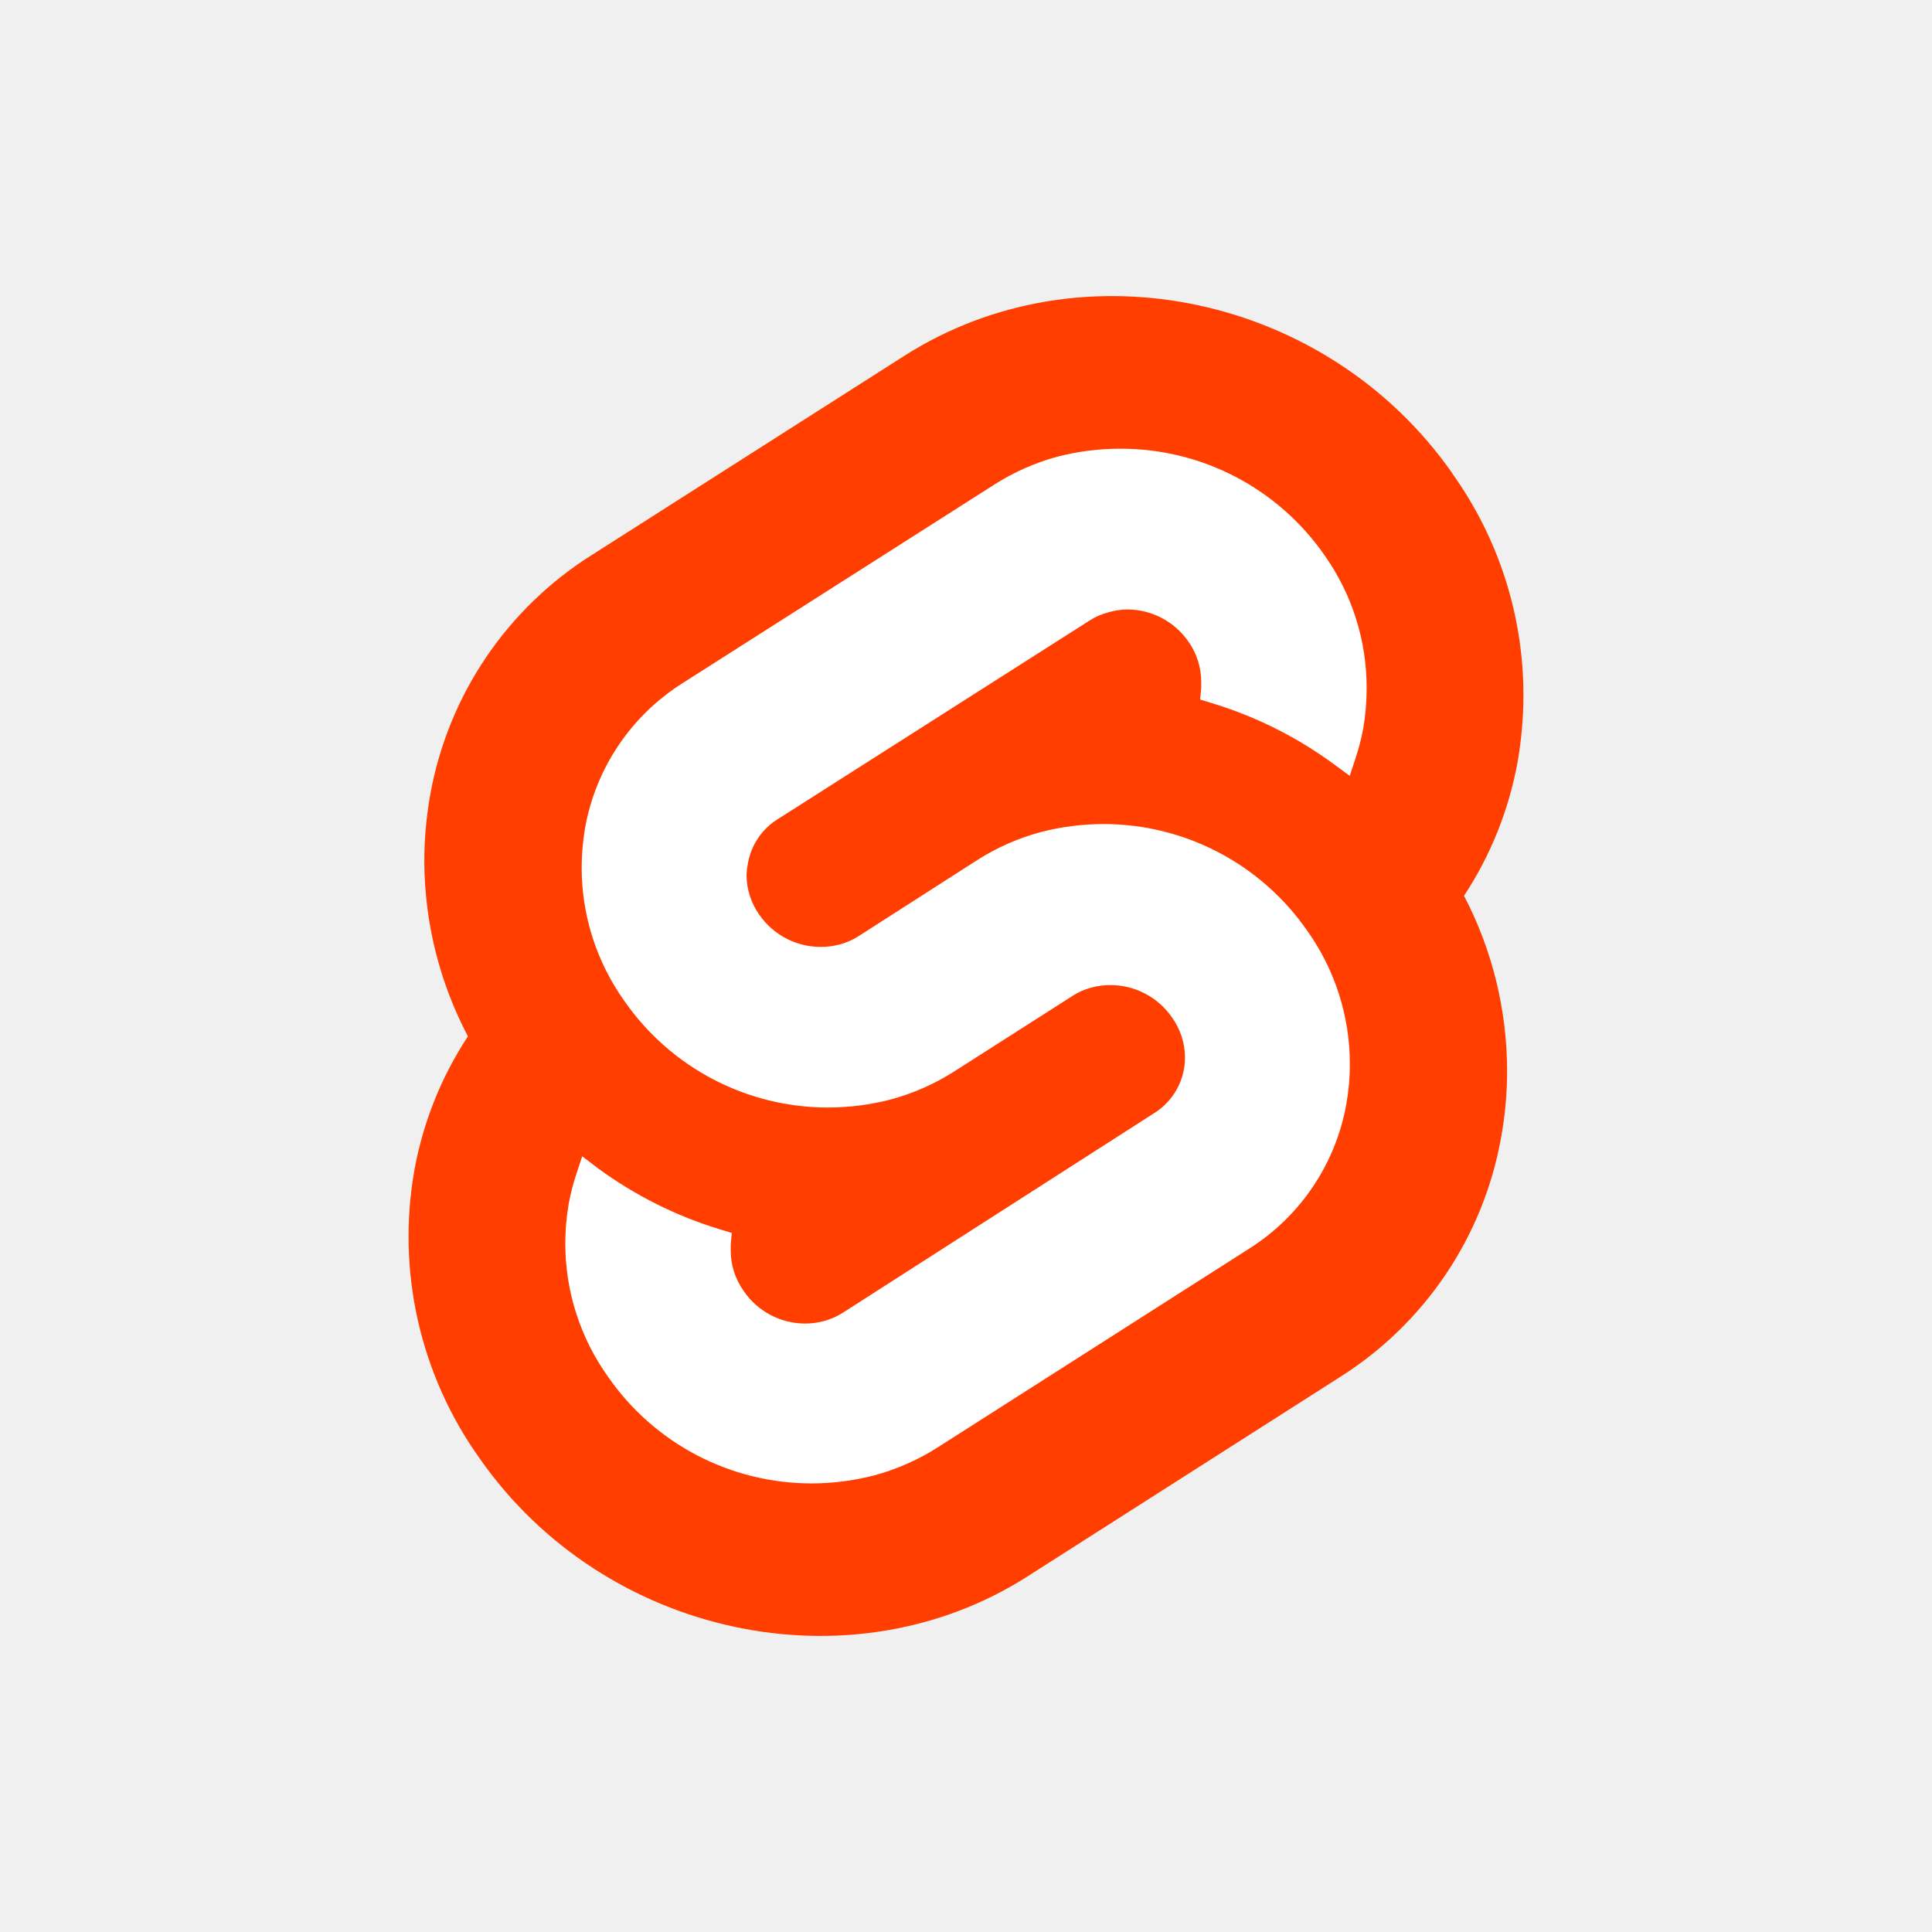
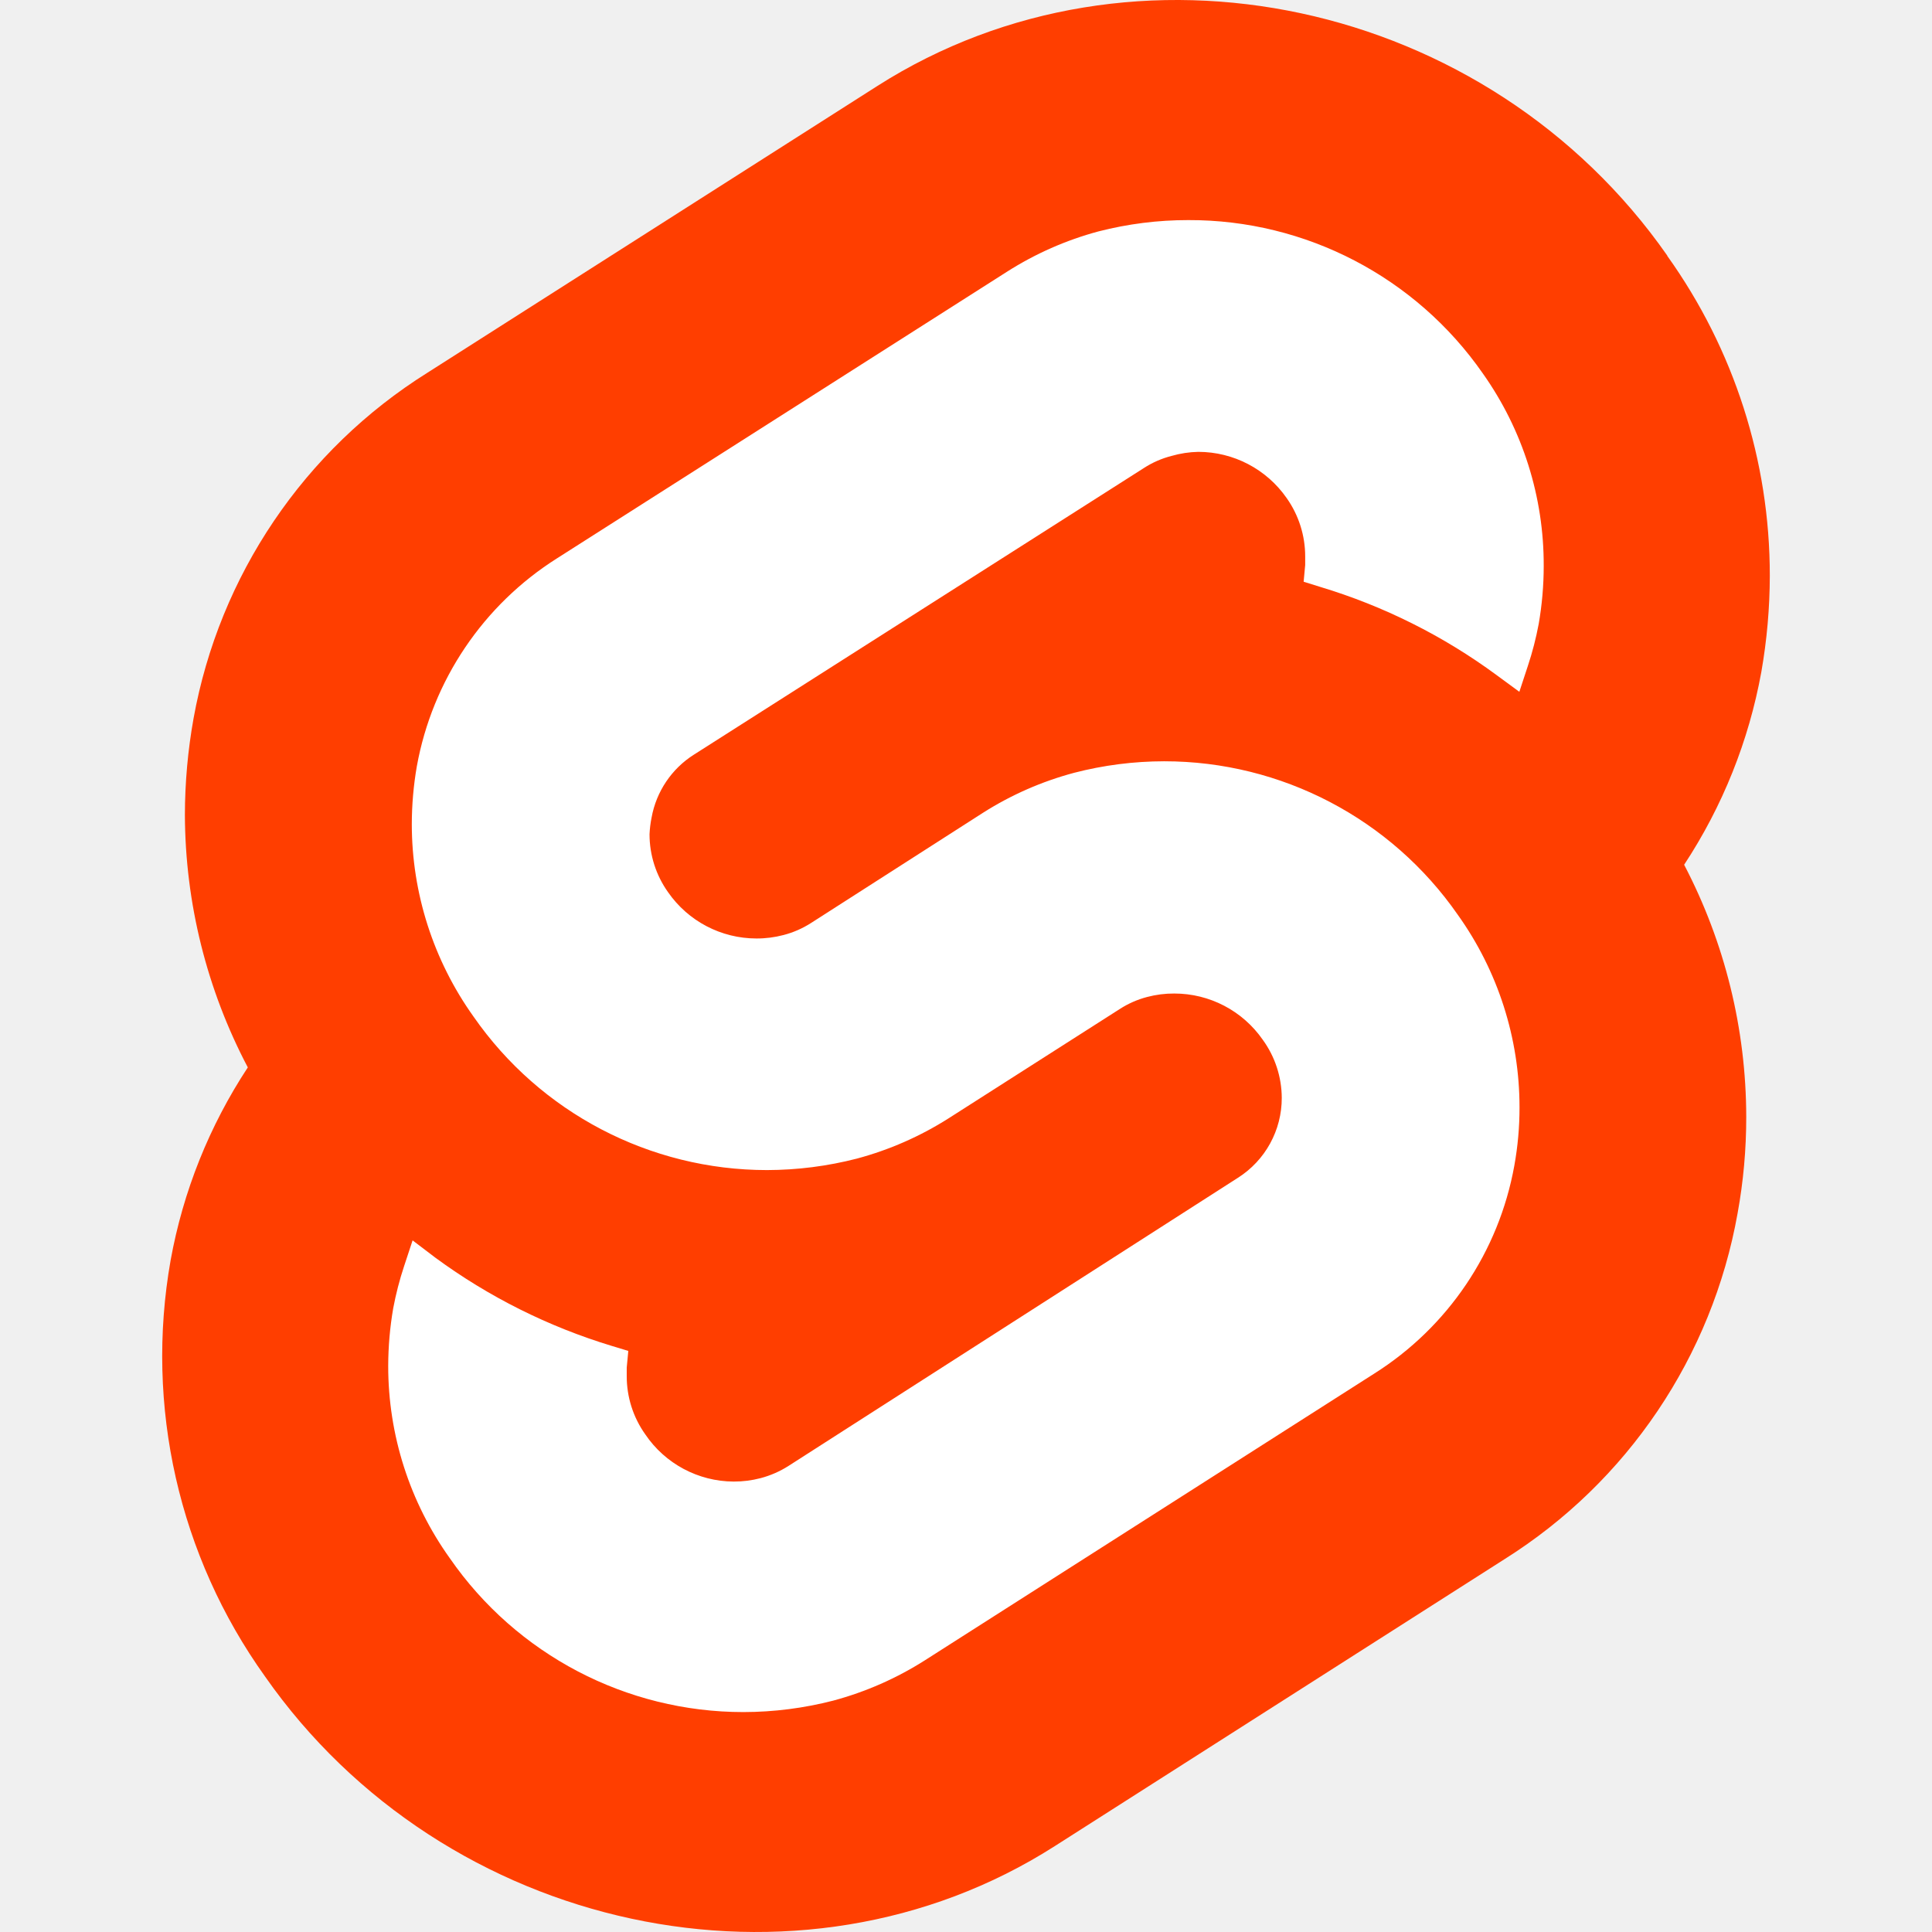
<svg xmlns="http://www.w3.org/2000/svg" viewBox="0 0 147.56 147.56">
  <defs>
    <style>.a{fill:#ff3e00;}.b{fill:#fff;}</style>
  </defs>
-   <path class="a" d="M 110.926 36.153 C 101.424 22.553 82.652 18.522 69.085 27.167 L 45.25 42.358 C 38.729 46.444 34.234 53.09 32.866 60.663 C 32.563 62.351 32.41 64.062 32.407 65.777 C 32.422 70.438 33.566 75.027 35.739 79.152 C 33.701 82.248 32.31 85.723 31.65 89.371 C 30.285 97.089 32.086 105.032 36.647 111.407 C 46.149 125.008 64.963 129.038 78.488 120.394 L 102.298 105.203 C 108.815 101.11 113.301 94.456 114.649 86.881 C 114.956 85.196 115.109 83.487 115.107 81.775 C 115.101 77.122 113.973 72.54 111.818 68.417 C 113.855 65.323 115.245 61.85 115.907 58.206 C 116.202 56.52 116.353 54.813 116.356 53.101 C 116.358 47.028 114.459 41.109 110.926 36.17 L 110.926 36.153 Z M 110.926 36.153 Z" style="" />
-   <path class="b" d="M 66.753 112.69 C 65.198 113.091 63.597 113.296 61.989 113.298 C 55.784 113.299 49.973 110.255 46.441 105.153 C 44.315 102.181 43.174 98.62 43.176 94.967 C 43.178 93.94 43.267 92.915 43.442 91.903 C 43.584 91.149 43.776 90.406 44.017 89.679 L 44.467 88.313 L 45.683 89.238 C 48.506 91.309 51.66 92.885 55.01 93.901 L 55.893 94.168 L 55.81 95.051 C 55.81 95.201 55.81 95.359 55.81 95.509 C 55.808 96.613 56.152 97.69 56.793 98.59 C 57.844 100.145 59.596 101.08 61.473 101.089 C 61.957 101.09 62.438 101.029 62.906 100.906 C 63.424 100.768 63.919 100.552 64.371 100.264 L 88.182 84.999 C 89.634 84.079 90.511 82.478 90.505 80.759 C 90.499 79.654 90.147 78.58 89.498 77.686 C 88.431 76.151 86.679 75.236 84.809 75.238 C 84.326 75.235 83.845 75.297 83.376 75.421 C 82.86 75.555 82.368 75.772 81.919 76.062 L 72.841 81.859 C 71.345 82.807 69.714 83.523 68.002 83.982 C 66.447 84.383 64.846 84.587 63.239 84.59 C 57.036 84.589 51.227 81.549 47.69 76.454 C 45.568 73.481 44.426 69.92 44.425 66.268 C 44.427 65.241 44.516 64.215 44.692 63.203 C 45.515 58.652 48.21 54.654 52.12 52.185 L 75.956 37.003 C 77.452 36.051 79.083 35.331 80.795 34.871 C 82.351 34.472 83.952 34.27 85.558 34.271 C 91.777 34.254 97.608 37.293 101.157 42.399 C 103.267 45.378 104.394 48.942 104.38 52.593 C 104.38 53.623 104.29 54.651 104.114 55.666 C 103.972 56.419 103.781 57.162 103.539 57.89 L 103.089 59.256 L 101.874 58.365 C 99.053 56.289 95.898 54.712 92.546 53.701 L 91.663 53.426 L 91.746 52.543 C 91.746 52.393 91.746 52.235 91.746 52.085 C 91.746 50.978 91.403 49.898 90.764 48.995 C 89.698 47.462 87.95 46.548 86.083 46.547 C 85.604 46.557 85.128 46.63 84.667 46.763 C 84.147 46.895 83.652 47.112 83.202 47.405 L 59.366 62.587 C 58.187 63.335 57.374 64.543 57.126 65.918 C 57.067 66.209 57.031 66.504 57.017 66.801 C 57.017 67.902 57.361 68.977 58 69.874 C 59.065 71.408 60.814 72.323 62.681 72.323 C 63.165 72.325 63.646 72.263 64.113 72.14 C 64.633 72.006 65.128 71.789 65.579 71.498 L 74.673 65.669 C 76.169 64.718 77.801 64.002 79.512 63.545 C 81.069 63.143 82.669 62.939 84.276 62.937 C 90.482 62.936 96.294 65.976 99.833 71.074 C 101.956 74.045 103.097 77.606 103.098 81.259 C 103.1 82.298 103.008 83.335 102.823 84.357 C 102.003 88.909 99.308 92.909 95.394 95.376 L 71.6 110.558 C 70.102 111.51 68.468 112.229 66.753 112.69 Z M 66.753 112.69 Z" style="" />
+   <path class="a" d="M 127.343 19.523 C 113.642 -0.087 86.574 -5.9 67.011 6.566 L 32.642 28.47 C 23.238 34.362 16.756 43.945 14.784 54.865 C 14.347 57.299 14.126 59.766 14.122 62.239 C 14.144 68.961 15.794 75.577 18.927 81.525 C 15.988 85.991 13.982 91 13.03 96.262 C 11.063 107.39 13.659 118.843 20.236 128.035 C 33.938 147.647 61.067 153.459 80.569 140.995 L 114.902 119.09 C 124.299 113.189 130.767 103.593 132.711 92.67 C 133.154 90.241 133.375 87.776 133.372 85.307 C 133.364 78.598 131.738 71.991 128.629 66.046 C 131.567 61.585 133.572 56.576 134.525 51.322 C 134.951 48.89 135.169 46.429 135.172 43.962 C 135.177 35.204 132.438 26.67 127.343 19.547 L 127.343 19.523 Z M 127.343 19.523 Z" style="" />
+   <path class="b" d="M 63.648 129.886 C 61.406 130.464 59.097 130.76 56.778 130.763 C 47.831 130.764 39.452 126.374 34.359 119.018 C 31.292 114.732 29.648 109.597 29.65 104.329 C 29.654 102.849 29.781 101.371 30.034 99.912 C 30.24 98.825 30.515 97.753 30.863 96.706 L 31.513 94.736 L 33.266 96.069 C 37.336 99.056 41.884 101.327 46.714 102.793 L 47.988 103.179 L 47.868 104.451 C 47.868 104.667 47.868 104.895 47.868 105.112 C 47.866 106.704 48.362 108.257 49.286 109.554 C 50.801 111.796 53.328 113.145 56.035 113.157 C 56.731 113.16 57.426 113.071 58.1 112.894 C 58.848 112.695 59.561 112.384 60.213 111.969 L 94.547 89.957 C 96.641 88.63 97.905 86.32 97.897 83.844 C 97.888 82.249 97.381 80.7 96.445 79.413 C 94.907 77.198 92.38 75.879 89.684 75.882 C 88.987 75.878 88.293 75.967 87.617 76.145 C 86.873 76.339 86.164 76.652 85.517 77.07 L 72.427 85.429 C 70.27 86.796 67.918 87.828 65.448 88.49 C 63.207 89.068 60.897 89.362 58.581 89.367 C 49.636 89.365 41.26 84.982 36.16 77.635 C 33.099 73.348 31.454 68.213 31.452 62.946 C 31.455 61.467 31.583 59.987 31.836 58.528 C 33.023 51.966 36.91 46.2 42.547 42.641 L 76.918 20.749 C 79.075 19.376 81.427 18.338 83.895 17.675 C 86.14 17.099 88.448 16.807 90.763 16.81 C 99.731 16.785 108.139 21.167 113.258 28.529 C 116.299 32.824 117.924 37.964 117.904 43.229 C 117.904 44.714 117.774 46.196 117.52 47.661 C 117.316 48.746 117.04 49.817 116.691 50.867 L 116.043 52.837 L 114.291 51.551 C 110.223 48.557 105.674 46.284 100.84 44.827 L 99.568 44.43 L 99.686 43.157 C 99.686 42.939 99.686 42.712 99.686 42.496 C 99.686 40.9 99.191 39.342 98.271 38.041 C 96.733 35.831 94.213 34.513 91.521 34.511 C 90.83 34.525 90.145 34.63 89.479 34.822 C 88.729 35.013 88.014 35.326 87.366 35.747 L 52.996 57.639 C 51.295 58.718 50.124 60.459 49.766 62.443 C 49.681 62.862 49.629 63.288 49.609 63.716 C 49.609 65.304 50.104 66.853 51.026 68.146 C 52.561 70.359 55.084 71.678 57.776 71.678 C 58.474 71.682 59.168 71.591 59.841 71.415 C 60.591 71.221 61.304 70.908 61.955 70.489 L 75.068 62.084 C 77.225 60.712 79.579 59.68 82.046 59.022 C 84.291 58.441 86.597 58.147 88.915 58.144 C 97.864 58.143 106.245 62.526 111.348 69.877 C 114.408 74.162 116.054 79.296 116.056 84.564 C 116.059 86.063 115.926 87.557 115.659 89.031 C 114.477 95.595 110.591 101.362 104.946 104.92 L 70.637 126.811 C 68.476 128.185 66.12 129.221 63.648 129.886 Z M 63.648 129.886 Z" style="" />
</svg>
